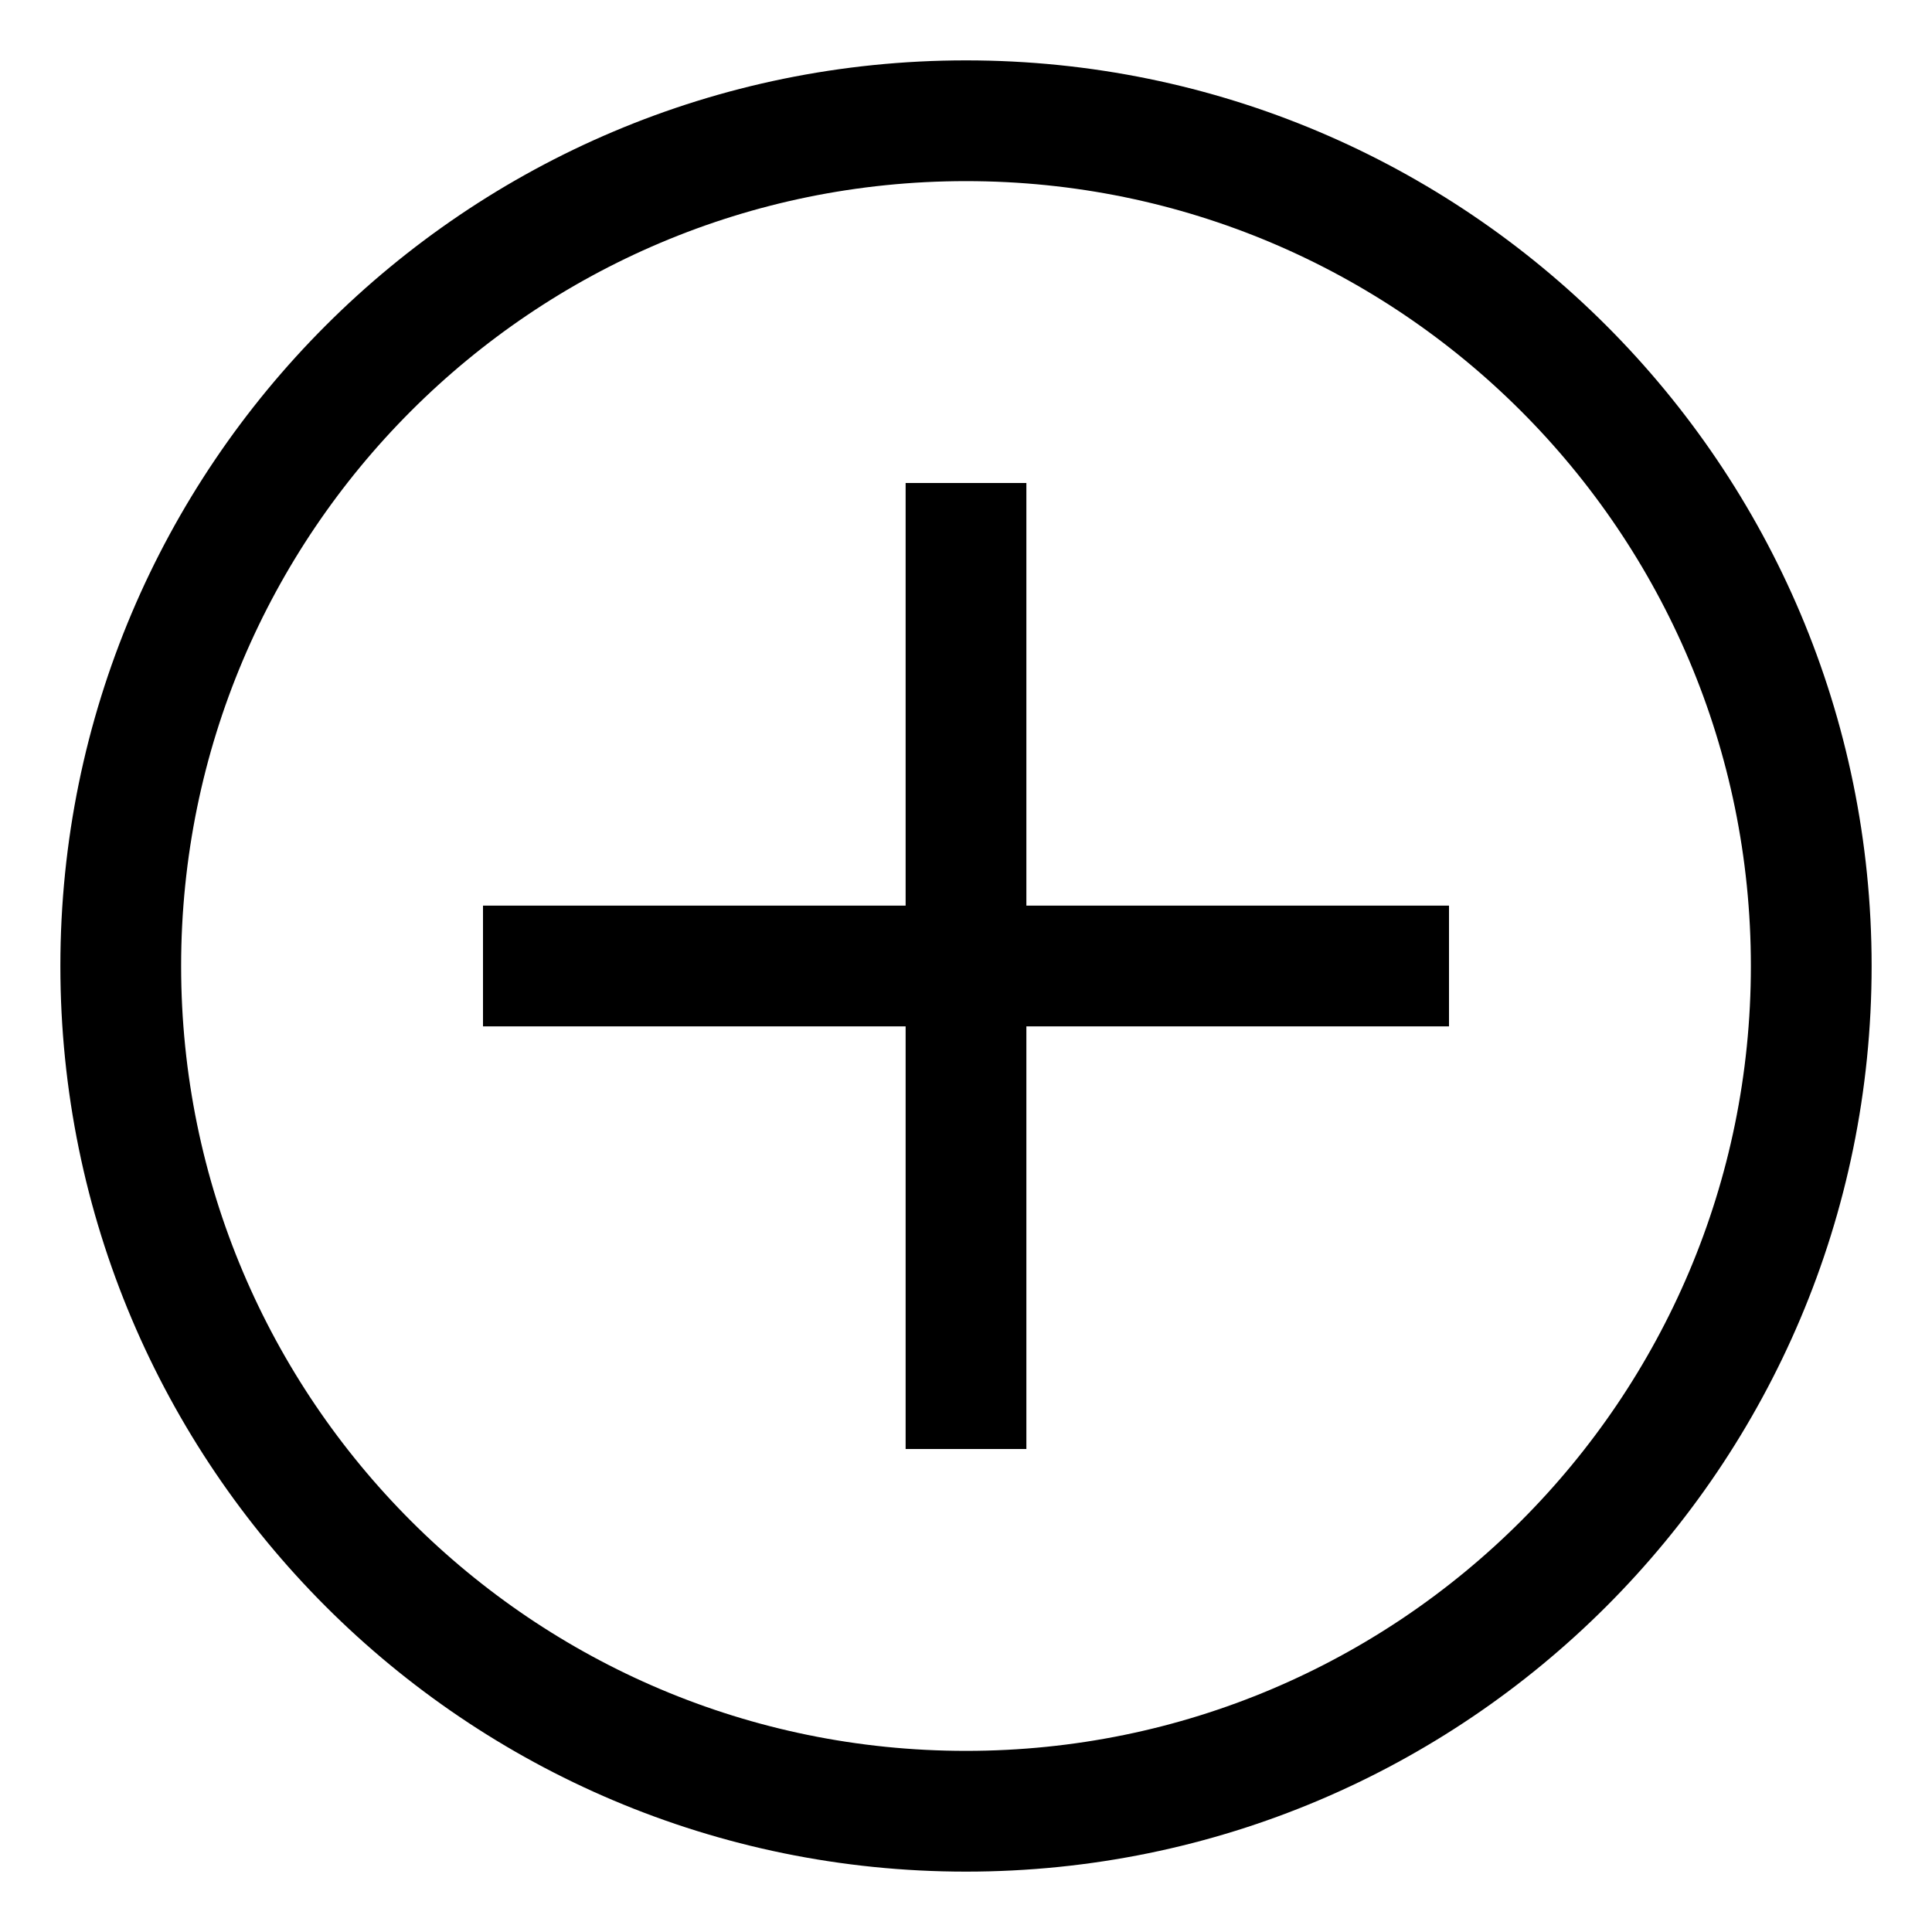
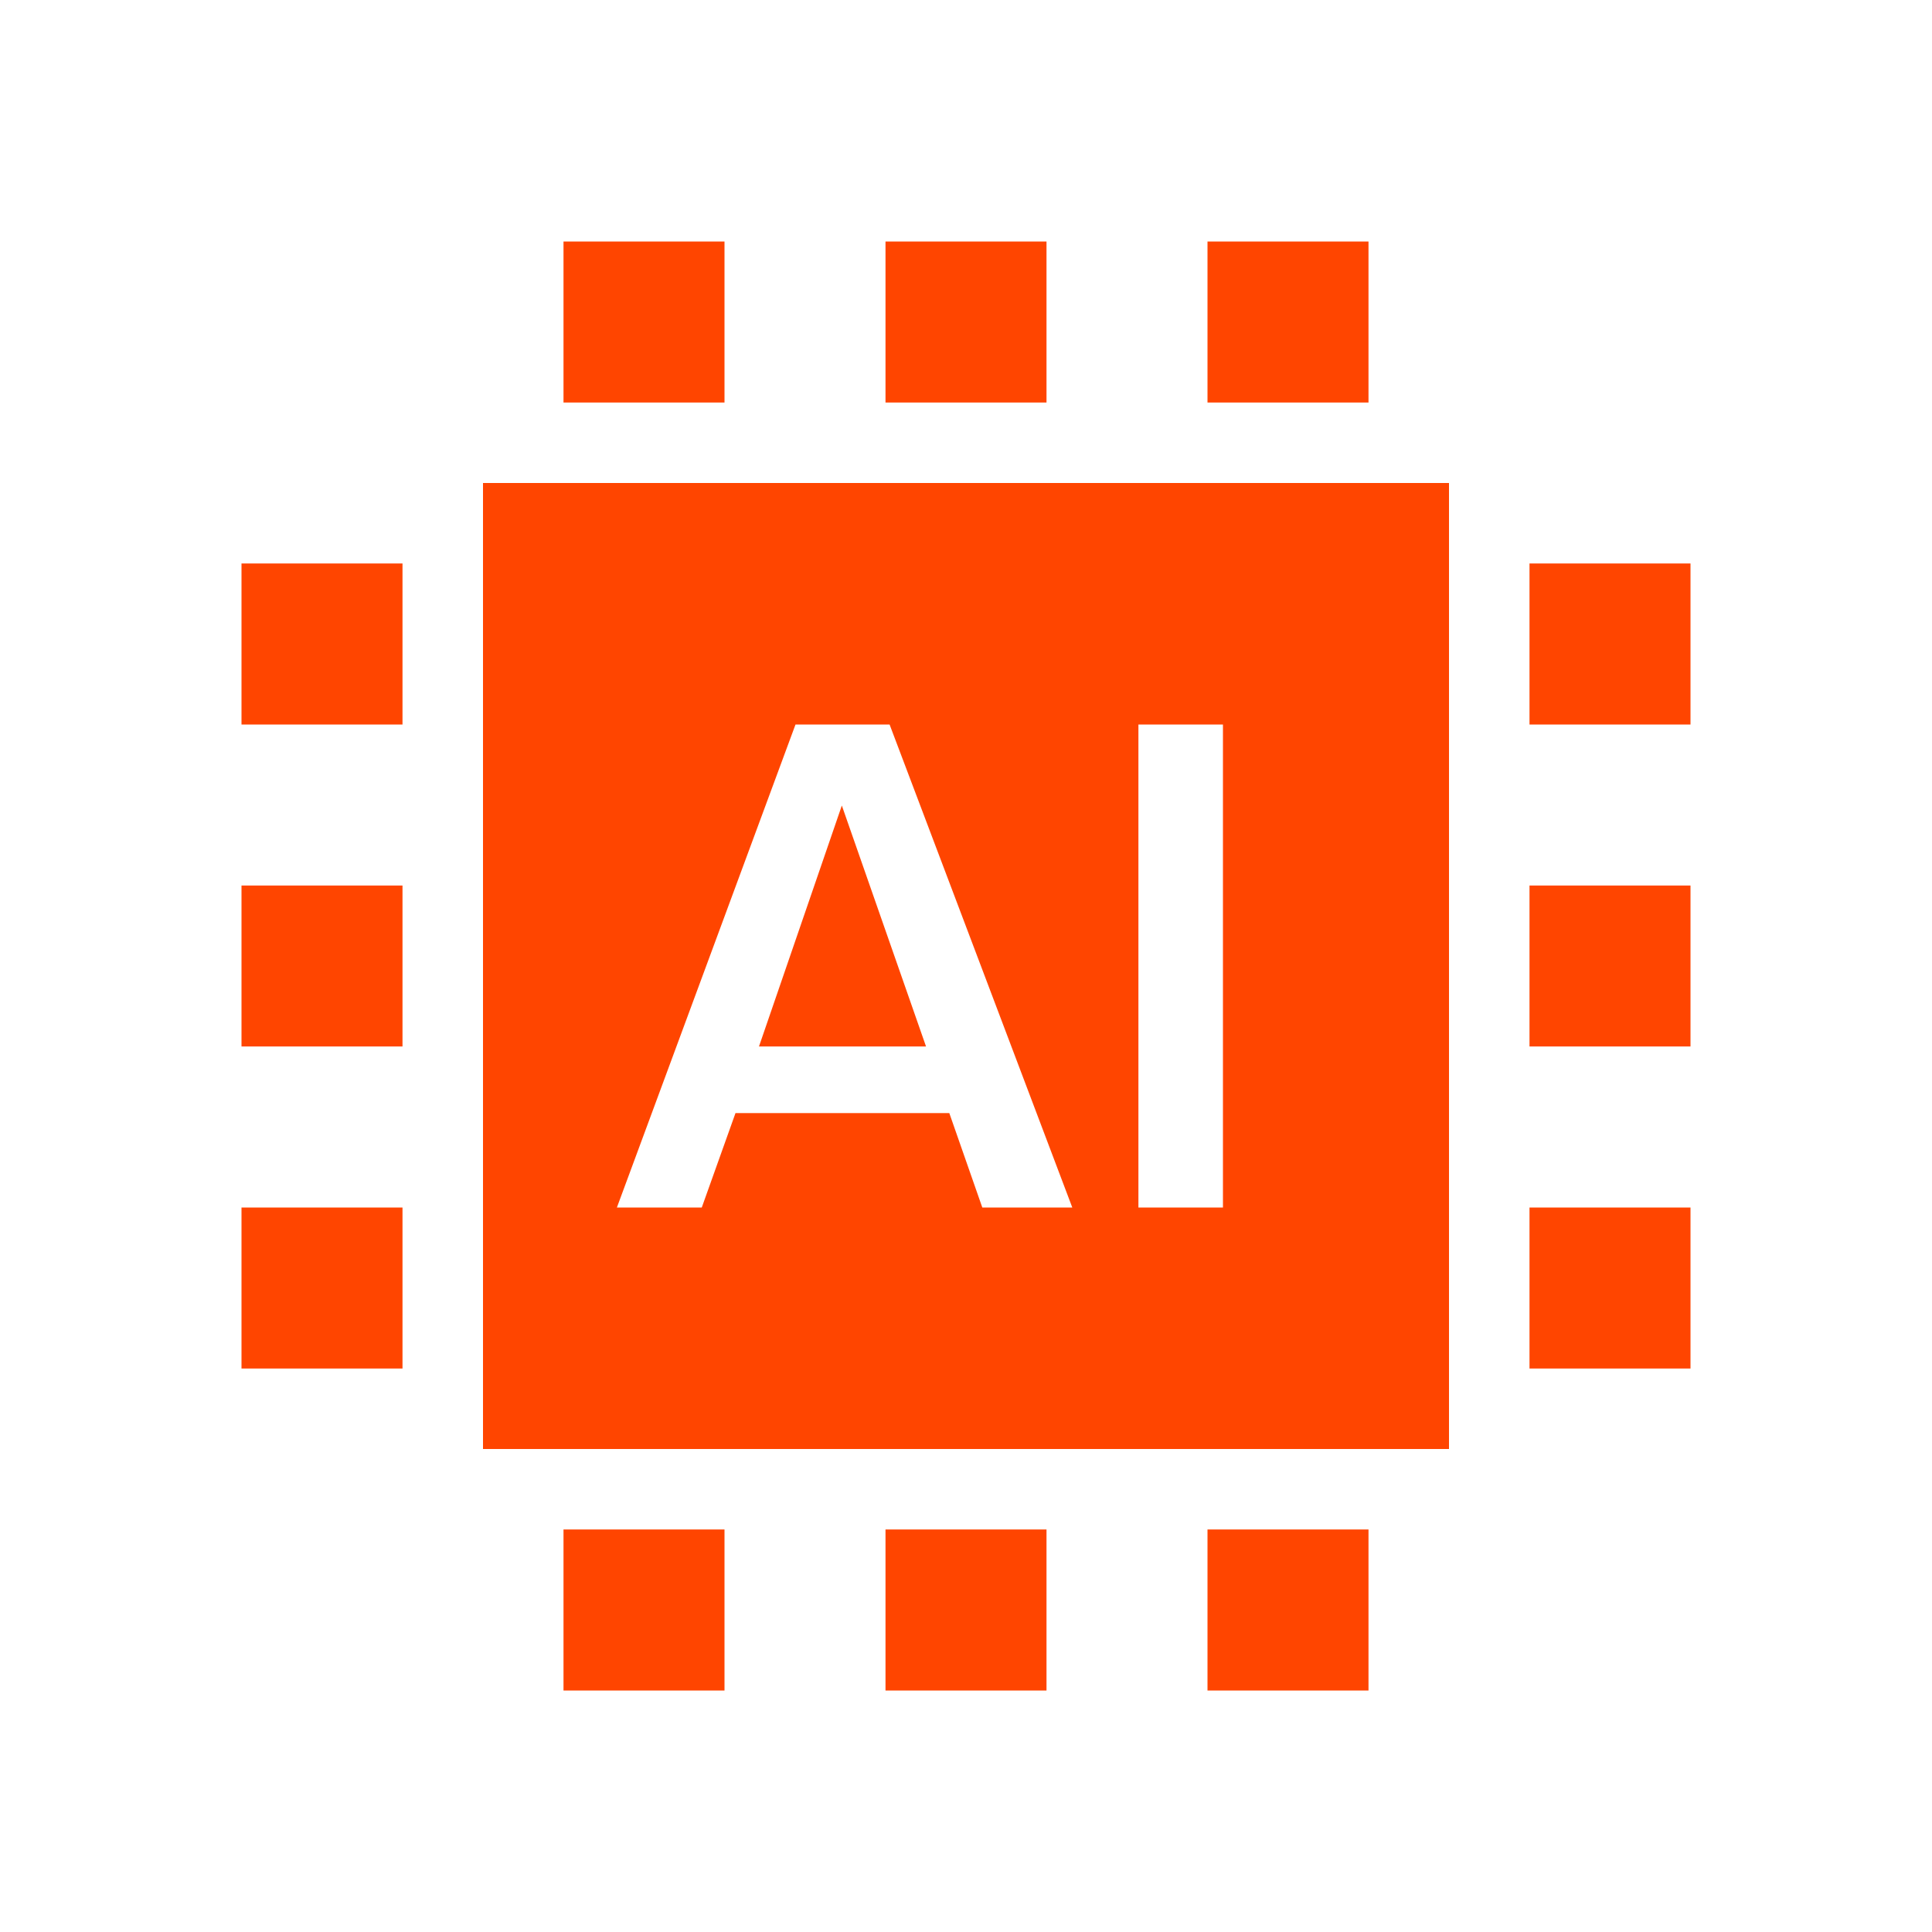
- <svg xmlns="http://www.w3.org/2000/svg" width="32px" height="32px" viewBox="0 0 32 32" version="1.1">
-   <circle cx="16" cy="16" r="14" fill="none" stroke="currentColor" stroke-width="2" />
-   <path d="M16,8 L16,24 M8,16 L24,16" stroke="currentColor" stroke-width="2" />
+ <svg xmlns="http://www.w3.org/2000/svg" width="800px" height="800px" viewBox="0 0 512.00 512.00" version="1.1" fill="#2044d5" stroke="#2044d5">
+   <g id="SVGRepo_bgCarrier" stroke-width="0" />
+   <g id="SVGRepo_tracerCarrier" stroke-linecap="round" stroke-linejoin="round" />
+   <g id="SVGRepo_iconCarrier">
+     <g id="Page-1" stroke="none" stroke-width="1" fill="none" fill-rule="evenodd">
+       <g id="icon" fill="#FF4500" transform="translate(64, 64)">
+         <path d="M320,64 L320,320 L64,320 L64,64 L320,64 Z M171.749,128 L146.818,128 L99.484,256 L121.977,256 L130.913,230.977 L187.575,230.977 L196.32,256 L220.167,256 L171.749,128 Z M260.094,128 L237.692,128 L237.692,256 L260.094,256 L260.094,128 Z M159.095,149.475 L181.409,213.333 L137.135,213.333 L159.095,149.475 Z M341.333,256 L384,256 L384,298.667 L341.333,298.667 L341.333,256 Z M85.333,341.333 L128,341.333 L128,384 L85.333,384 L85.333,341.333 Z M170.667,341.333 L213.333,341.333 L213.333,384 L170.667,384 L170.667,341.333 Z M85.333,0 L128,0 L128,42.667 L85.333,42.667 L85.333,0 Z M256,341.333 L298.667,341.333 L298.667,384 L256,384 L256,341.333 Z M170.667,0 L213.333,0 L213.333,42.667 L170.667,42.667 L170.667,0 Z M256,0 L298.667,0 L298.667,42.667 L256,42.667 L256,0 Z M341.333,170.667 L384,170.667 L384,213.333 L341.333,213.333 L341.333,170.667 Z M0,256 L42.667,256 L42.667,298.667 L0,298.667 L0,256 Z M341.333,85.333 L384,85.333 L384,128 L341.333,128 L341.333,85.333 Z M0,170.667 L42.667,170.667 L42.667,213.333 L0,213.333 L0,170.667 Z M0,85.333 L42.667,85.333 L42.667,128 L0,128 L0,85.333 Z" id="Combined-Shape"> </path>
+       </g>
+     </g>
+   </g>
</svg>
